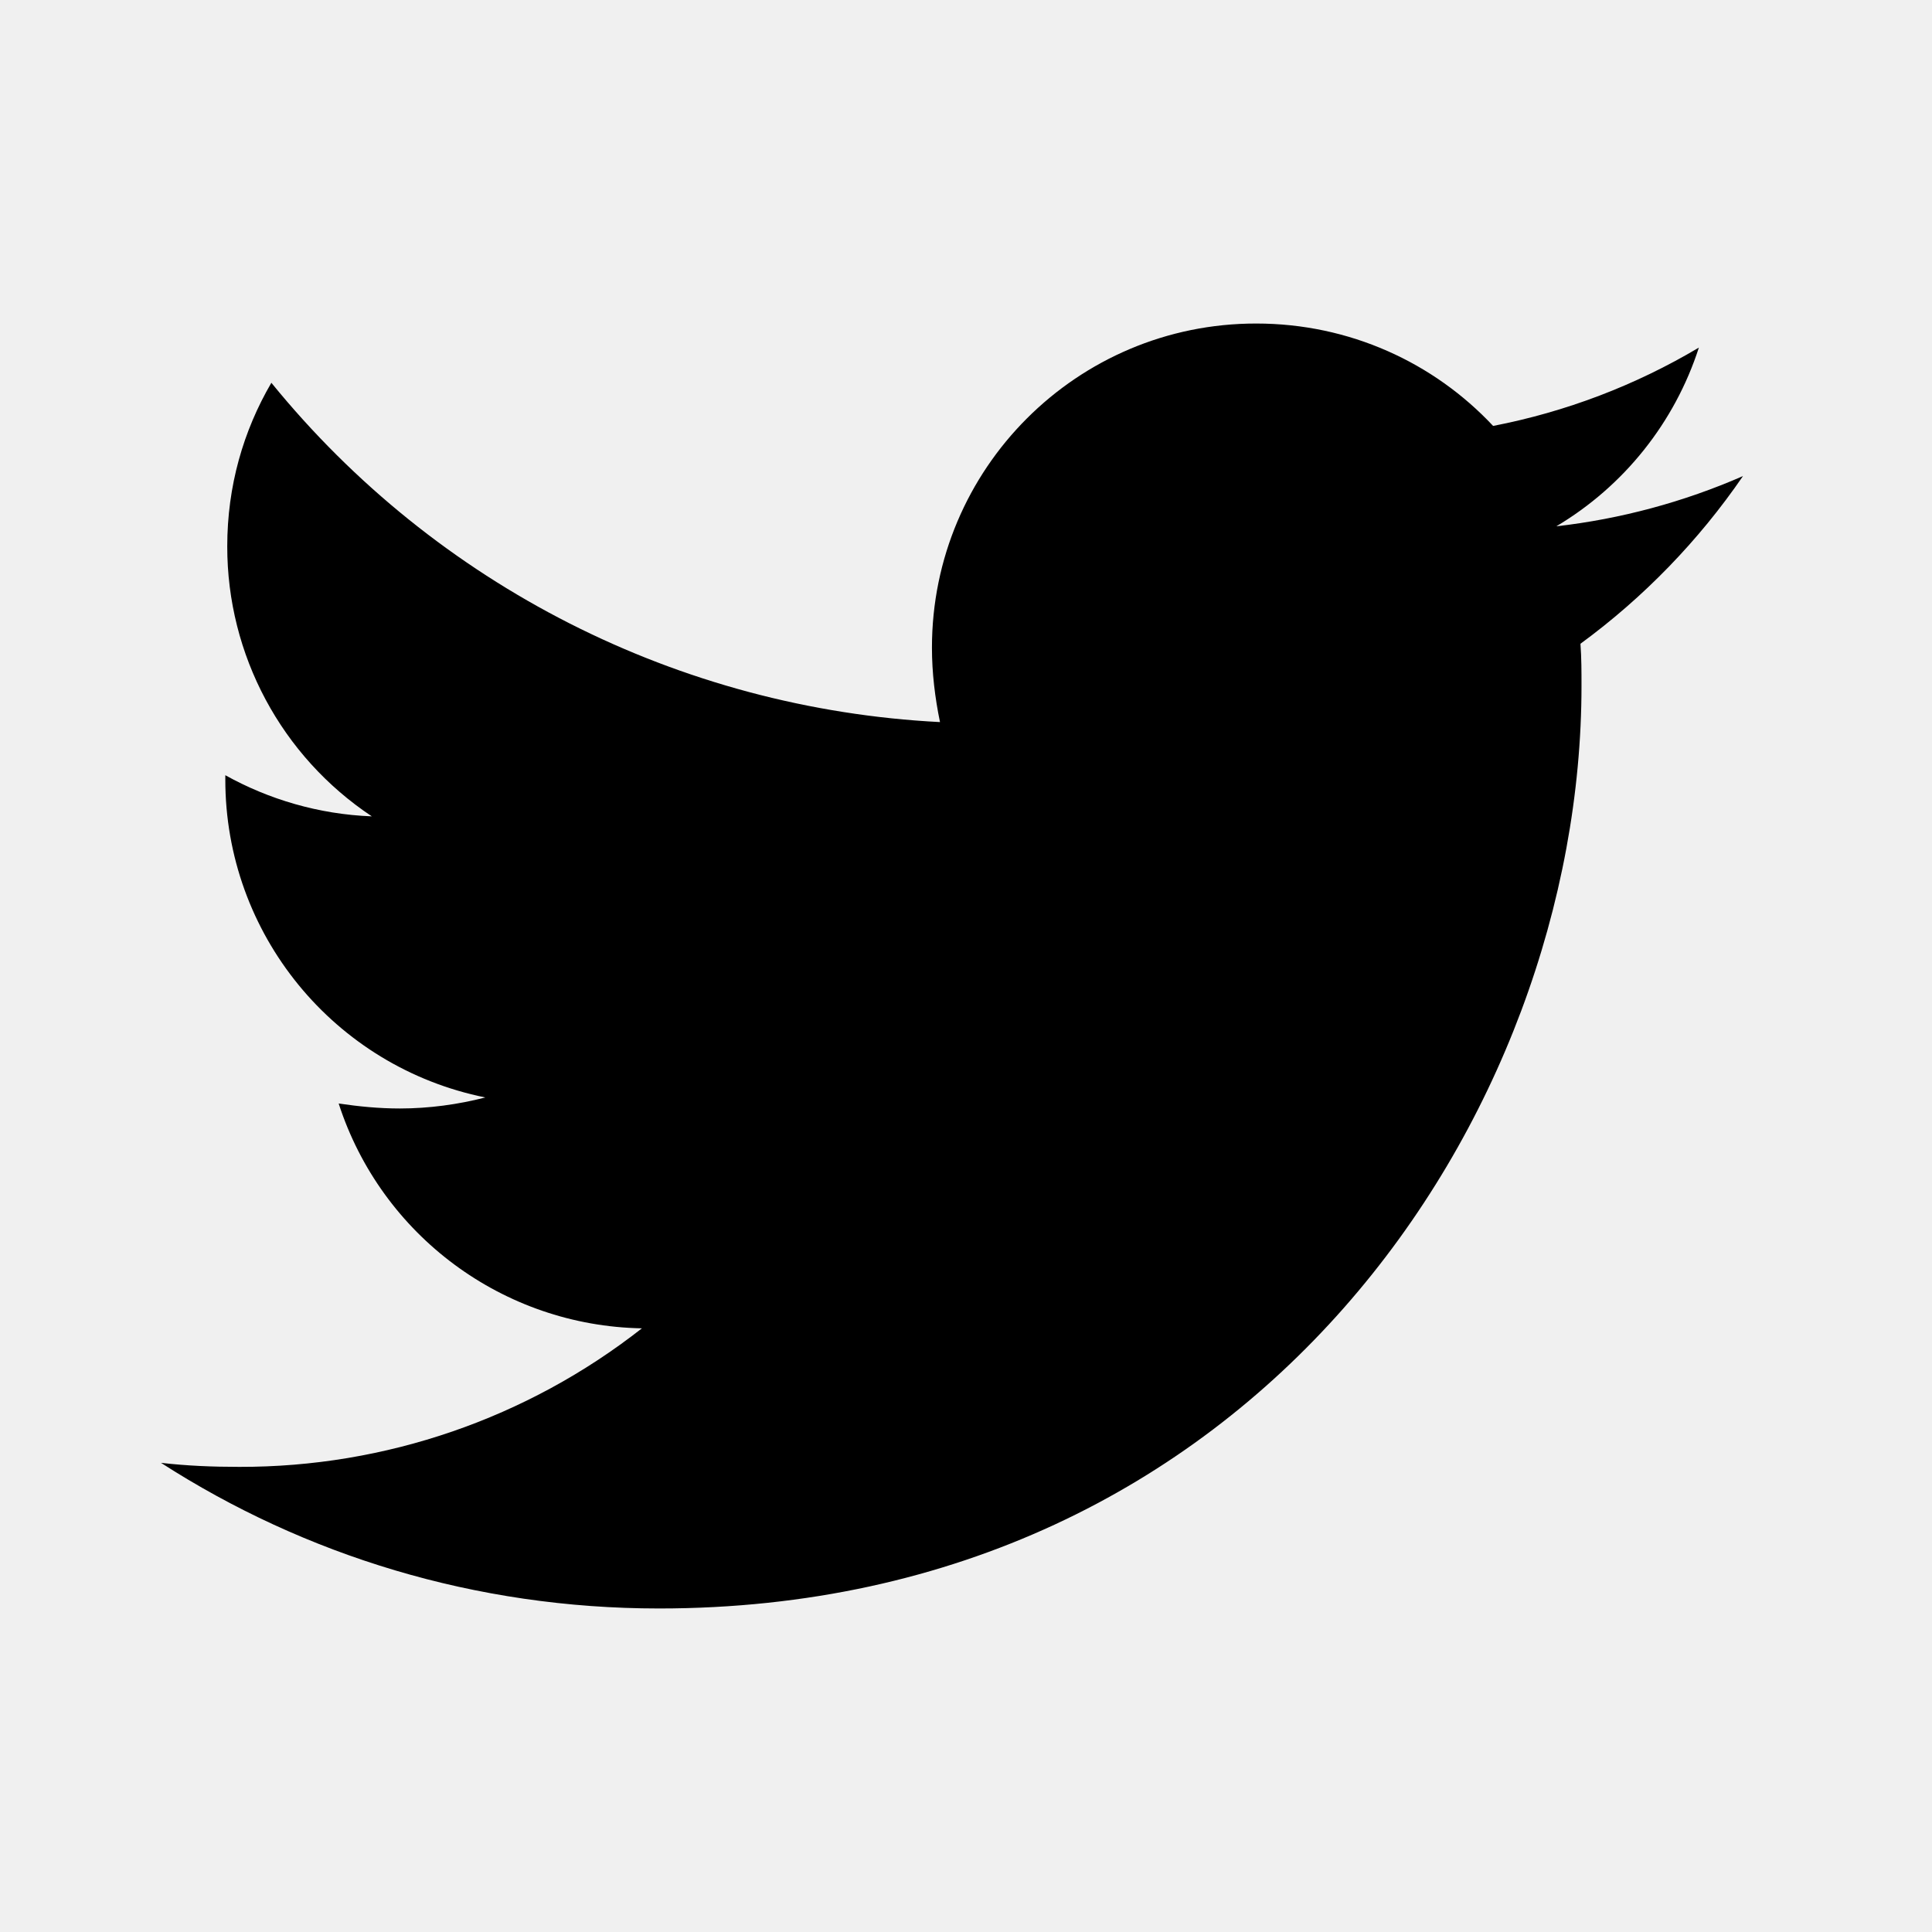
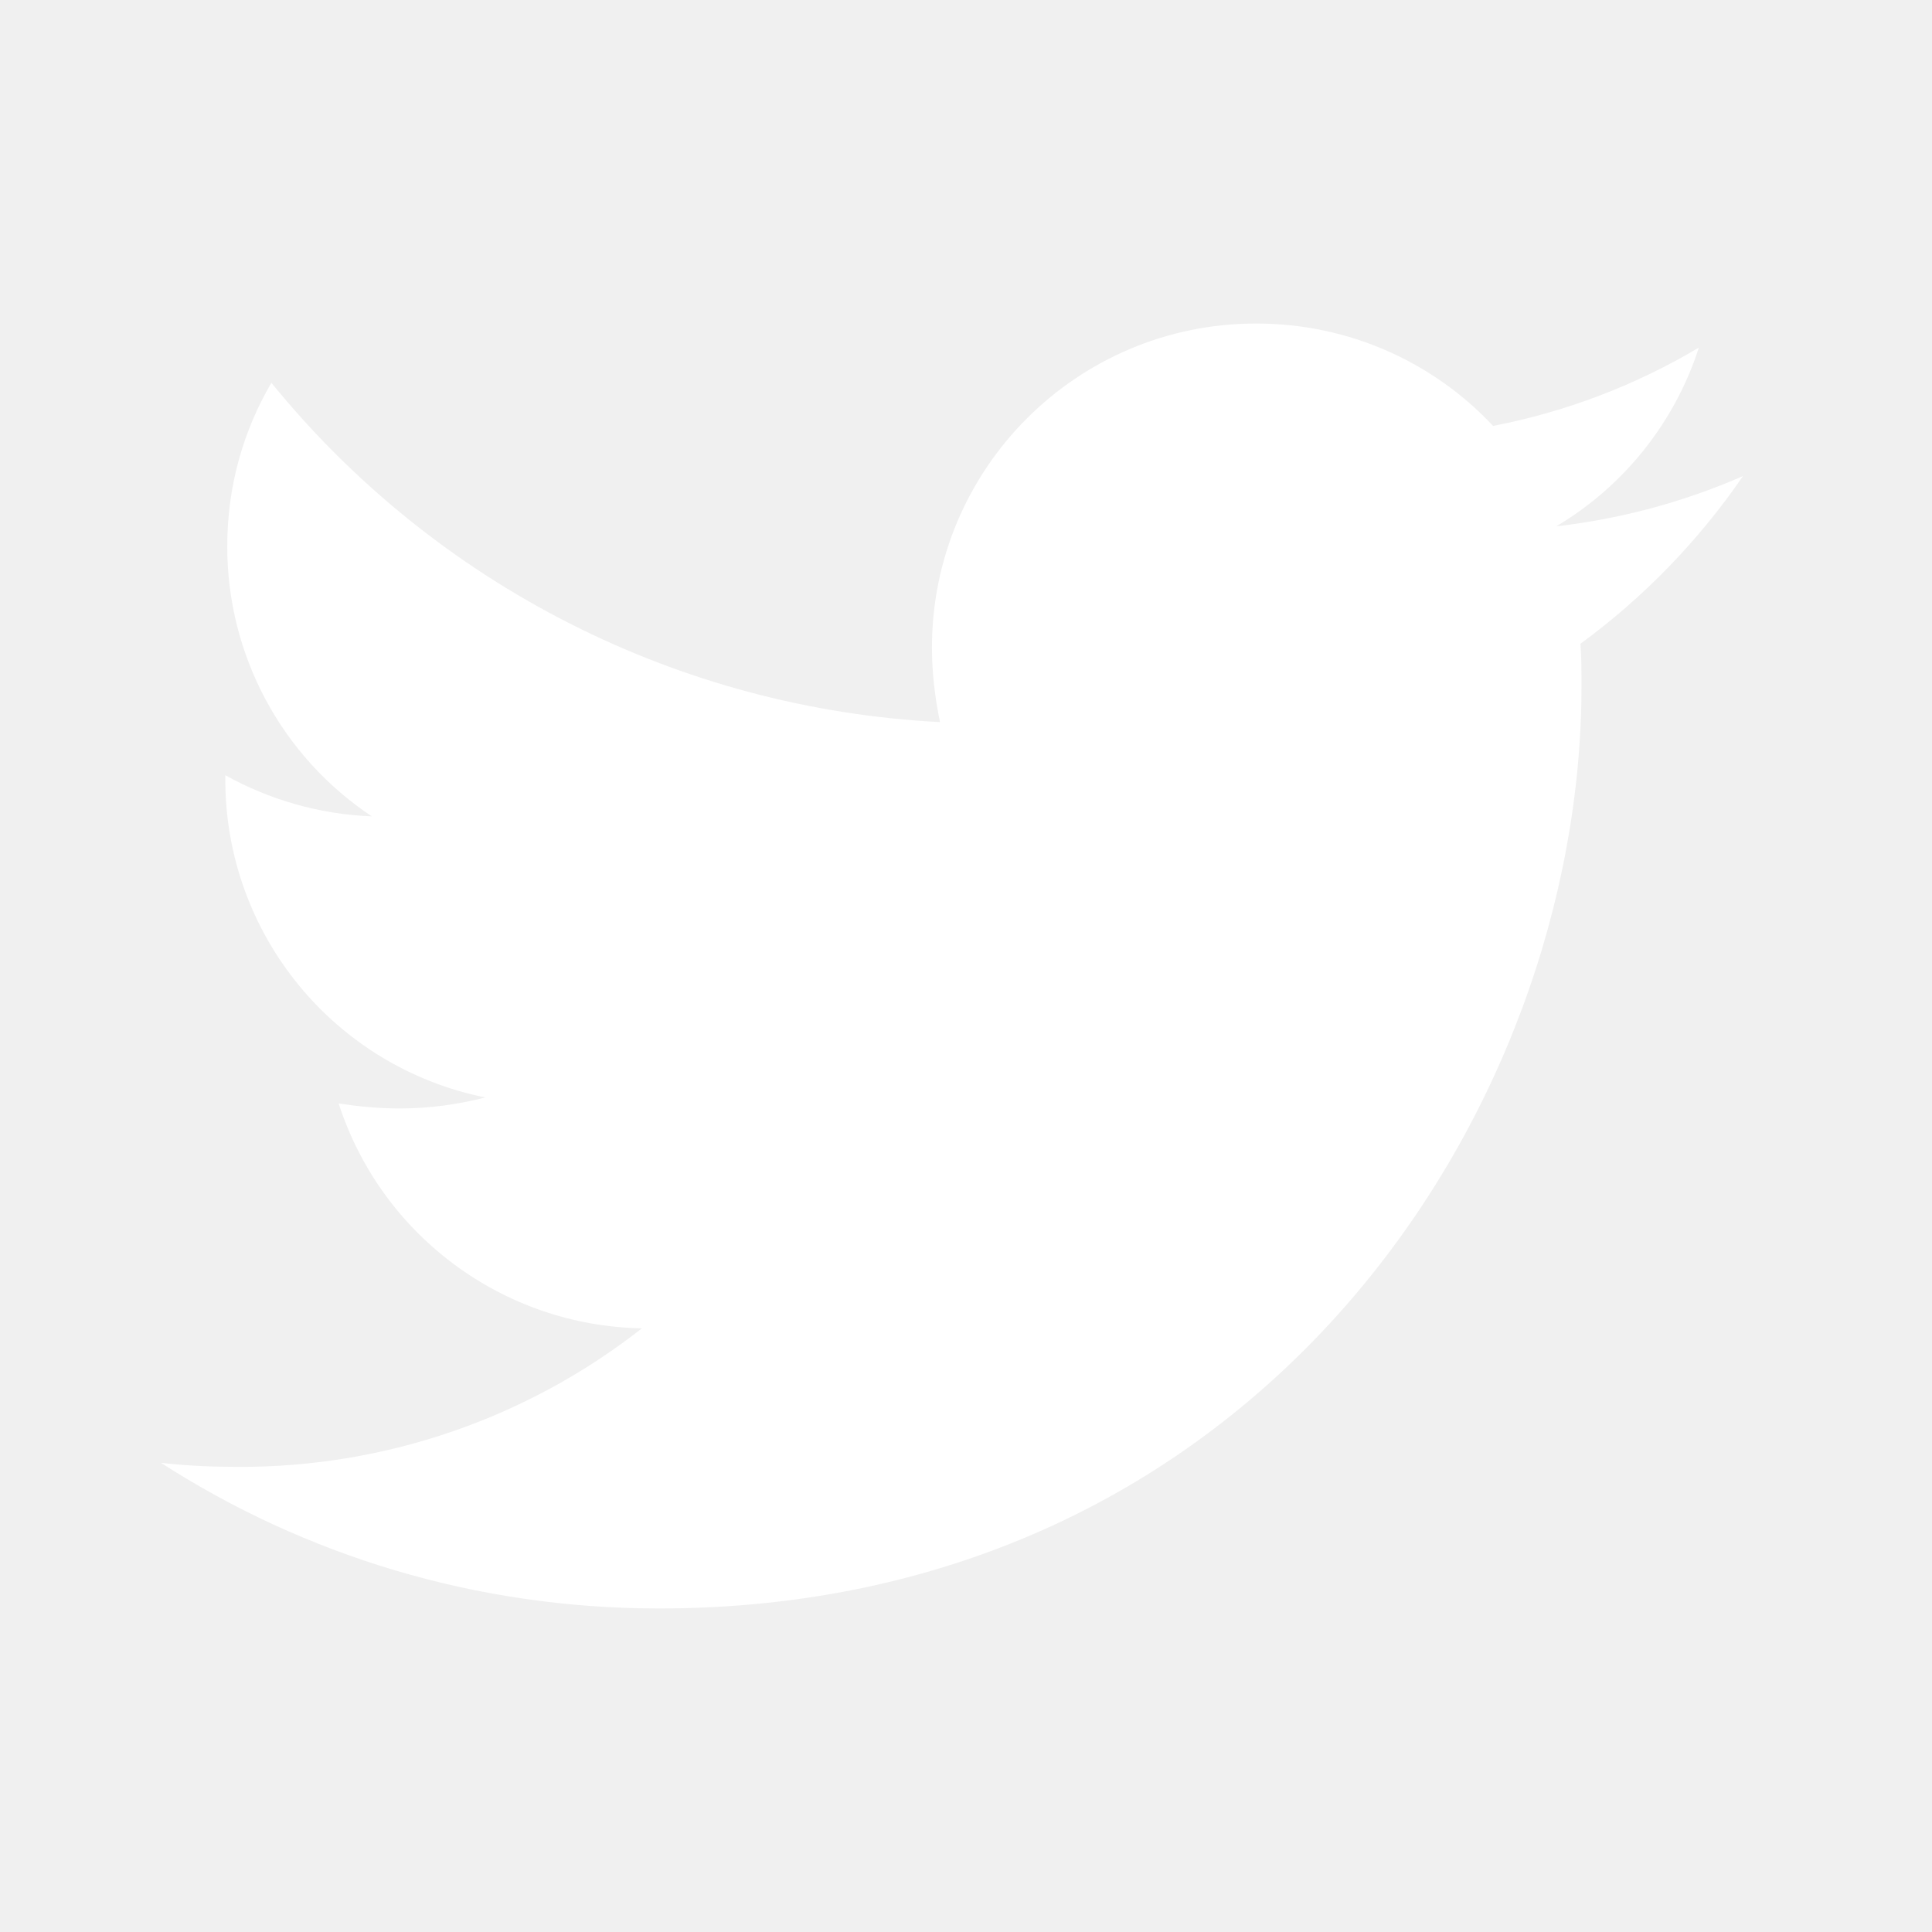
- <svg xmlns="http://www.w3.org/2000/svg" width="24" height="24" style="fill: rgba(0, 0, 0, 1);transform: ;msFilter:;">
+ <svg xmlns="http://www.w3.org/2000/svg" width="24" height="24" style="fill: #fff;transform: ;msFilter:;">
  <path d="M19.633 7.997c.013.175.013.349.013.523 0 5.325-4.053 11.461-11.46 11.461-2.282 0-4.402-.661-6.186-1.809.324.037.636.05.973.05a8.07 8.07 0 0 0 5.001-1.721 4.036 4.036 0 0 1-3.767-2.793c.249.037.499.062.761.062.361 0 .724-.05 1.061-.137a4.027 4.027 0 0 1-3.23-3.953v-.05c.537.299 1.16.486 1.82.511a4.022 4.022 0 0 1-1.796-3.354c0-.748.199-1.434.548-2.032a11.457 11.457 0 0 0 8.306 4.215c-.062-.3-.1-.611-.1-.923a4.026 4.026 0 0 1 4.028-4.028c1.16 0 2.207.486 2.943 1.272a7.957 7.957 0 0 0 2.556-.973 4.02 4.02 0 0 1-1.771 2.22 8.073 8.073 0 0 0 2.319-.624 8.645 8.645 0 0 1-2.019 2.083z" />
</svg>
